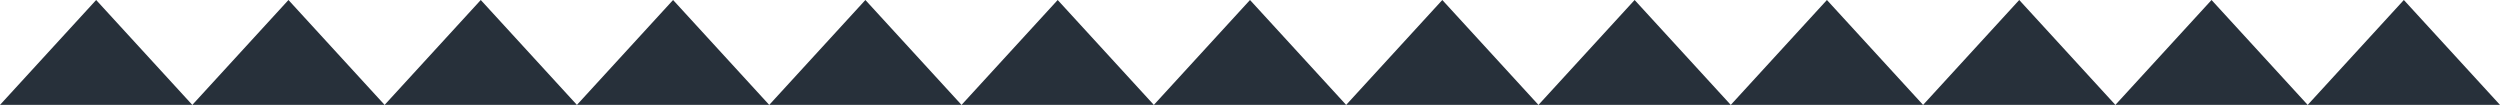
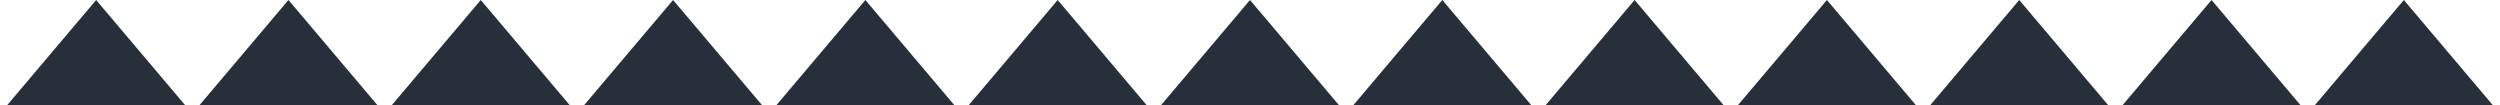
<svg xmlns="http://www.w3.org/2000/svg" viewBox="0 0 286 12" fill-rule="evenodd" clip-rule="evenodd" stroke-linejoin="round" stroke-miterlimit="2">
-   <path d="M11 0l11 12H0L11 0zM143 0l11 12h-22l11-12zM99 0l11 12H88L99 0zM231 0l11 12h-22l11-12zM55 0l11 12H44L55 0zM187 0l11 12h-22l11-12zM33 0l11 12H22L33 0zM165 0l11 12h-22l11-12zM121 0l11 12h-22l11-12zM253 0l11 12h-22l11-12zM275 0l11 12h-22l11-12zM77 0l11 12H66L77 0zM209 0l11 12h-22l11-12z" fill="#27303A" />
+   <path d="M11 0l11 13H0L11 0zm132 0l11 13h-22l11-13zM99 0l11 13H88L99 0zm132 0l11 13h-22l11-13zM55 0l11 13H44L55 0zm132 0l11 13h-22l11-13zM33 0l11 13H22L33 0zm132 0l11 13h-22l11-13zm-44 0l11 13h-22l11-13zm132 0l11 13h-22l11-13zm22 0l11 13h-22l11-13zM77 0l11 13H66L77 0zm132 0l11 13h-22l11-13z" fill="#27303a" />
</svg>
